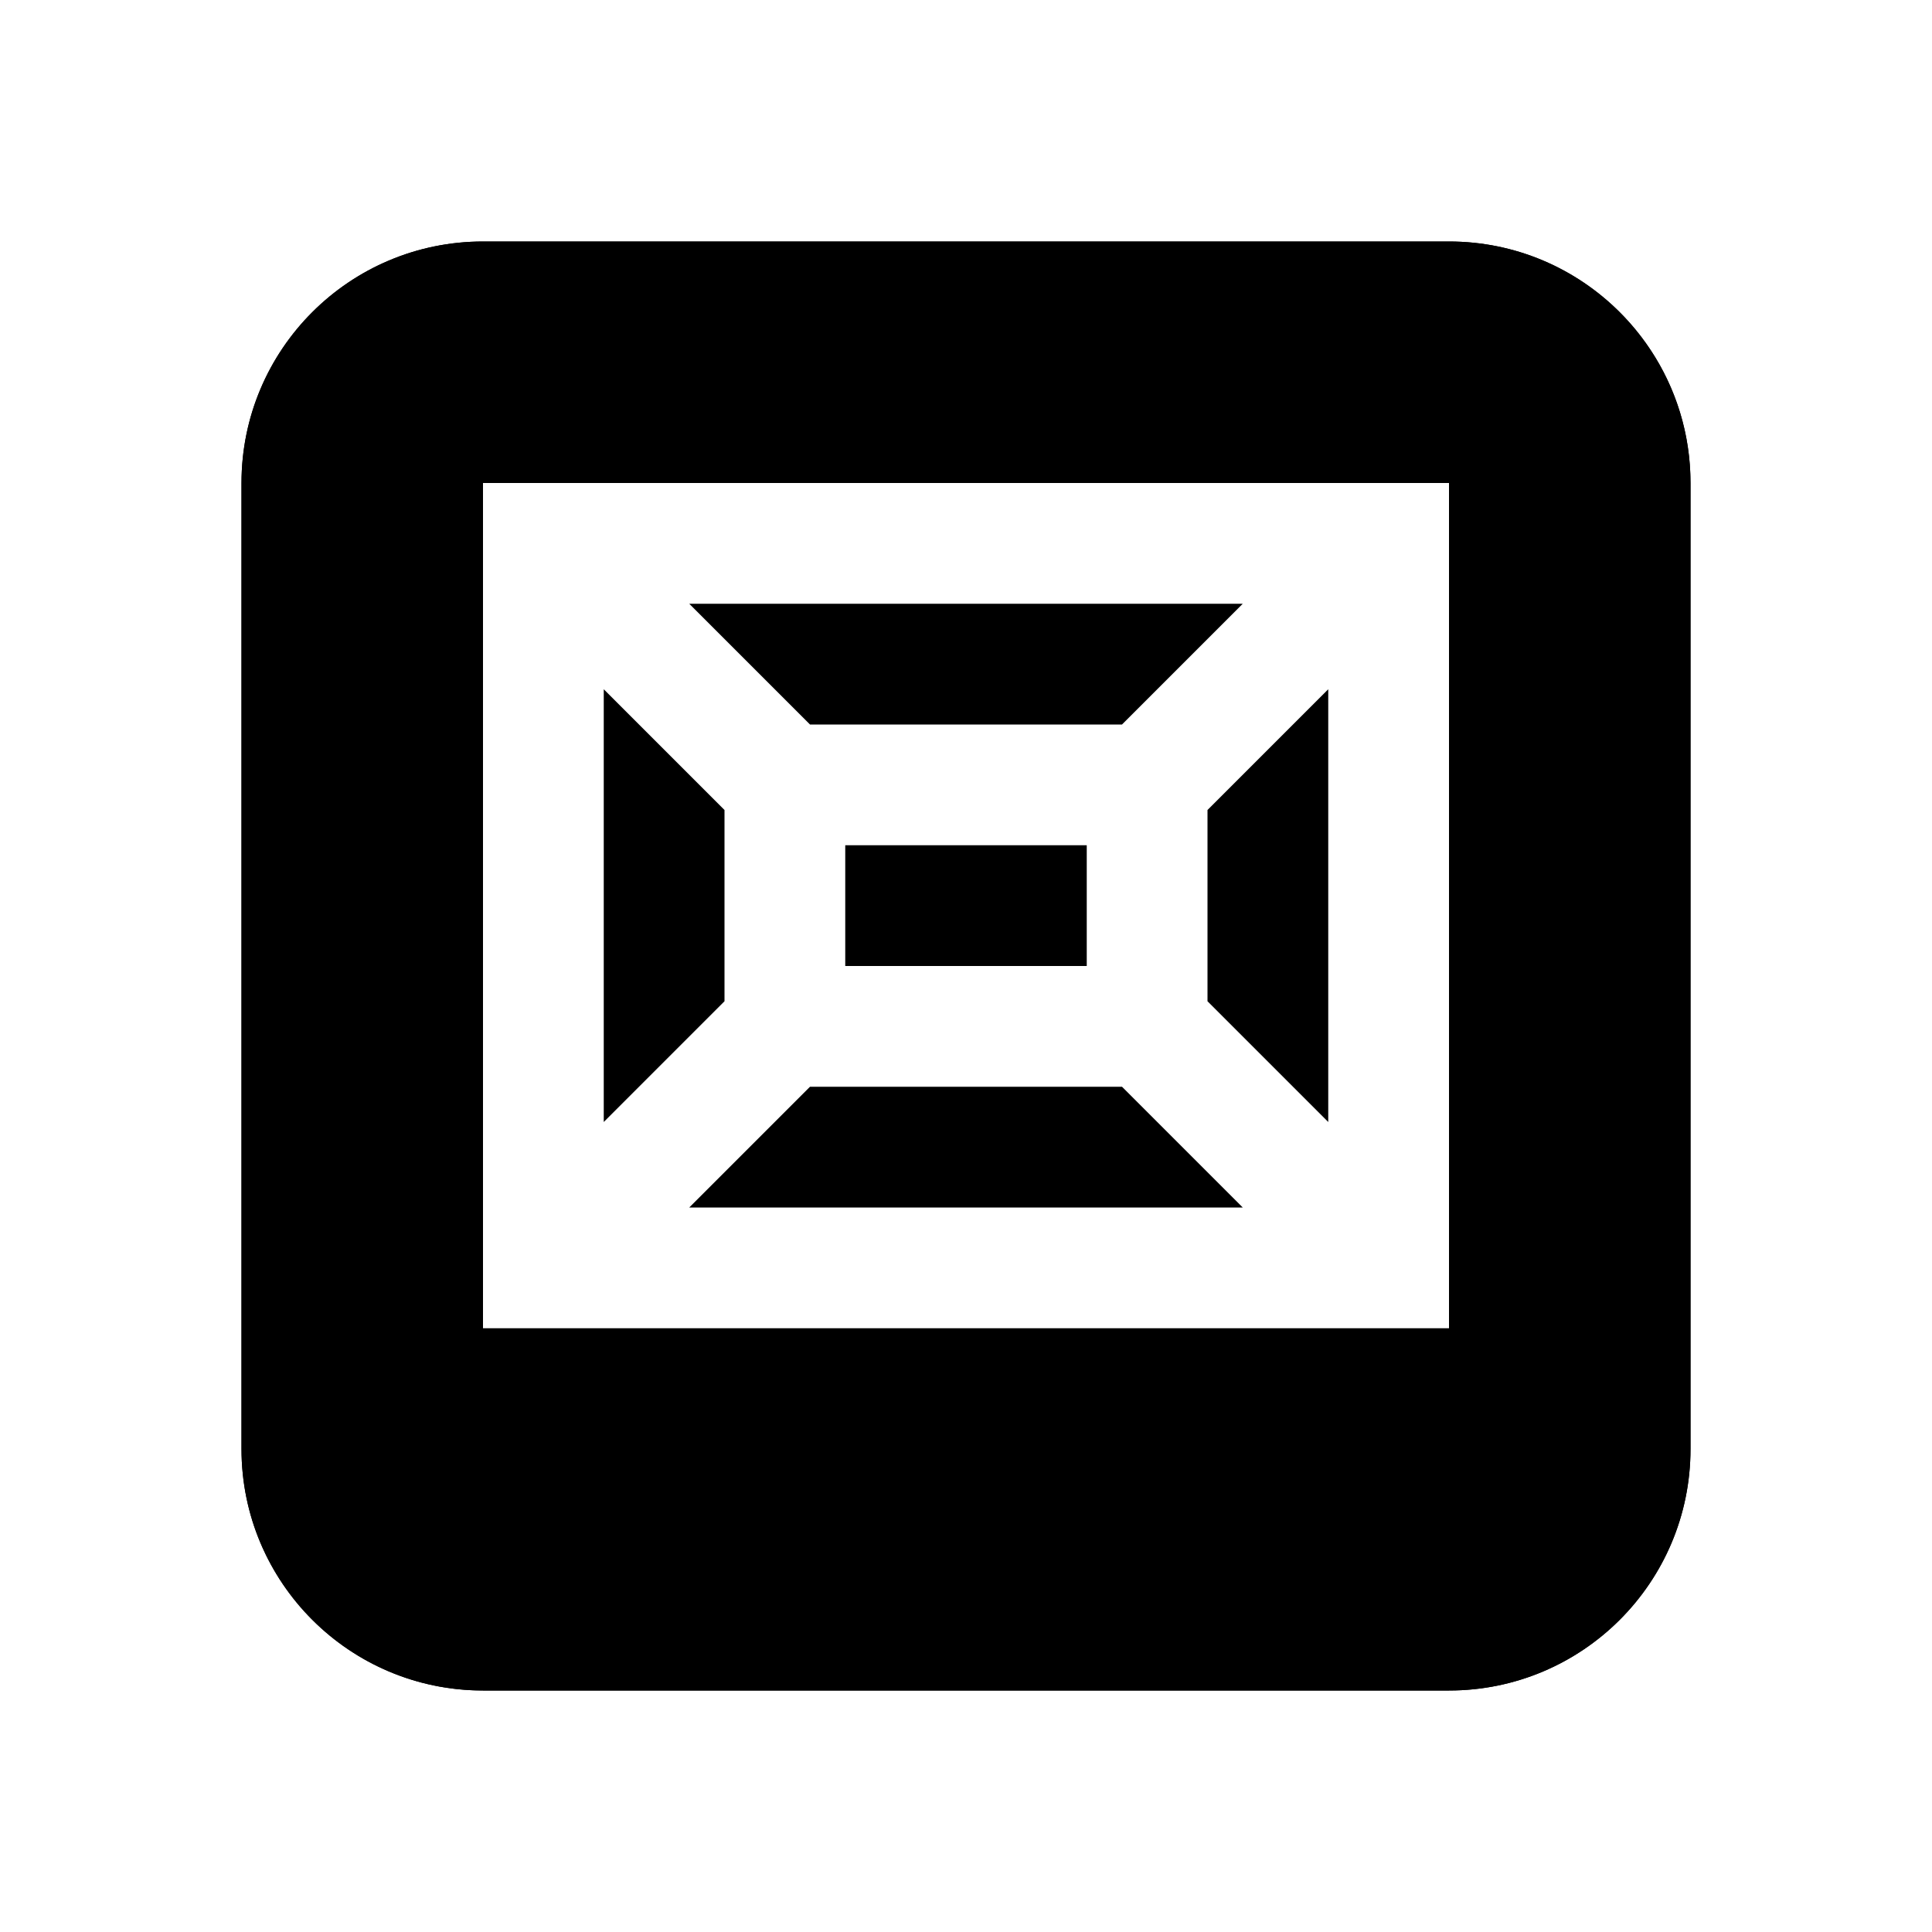
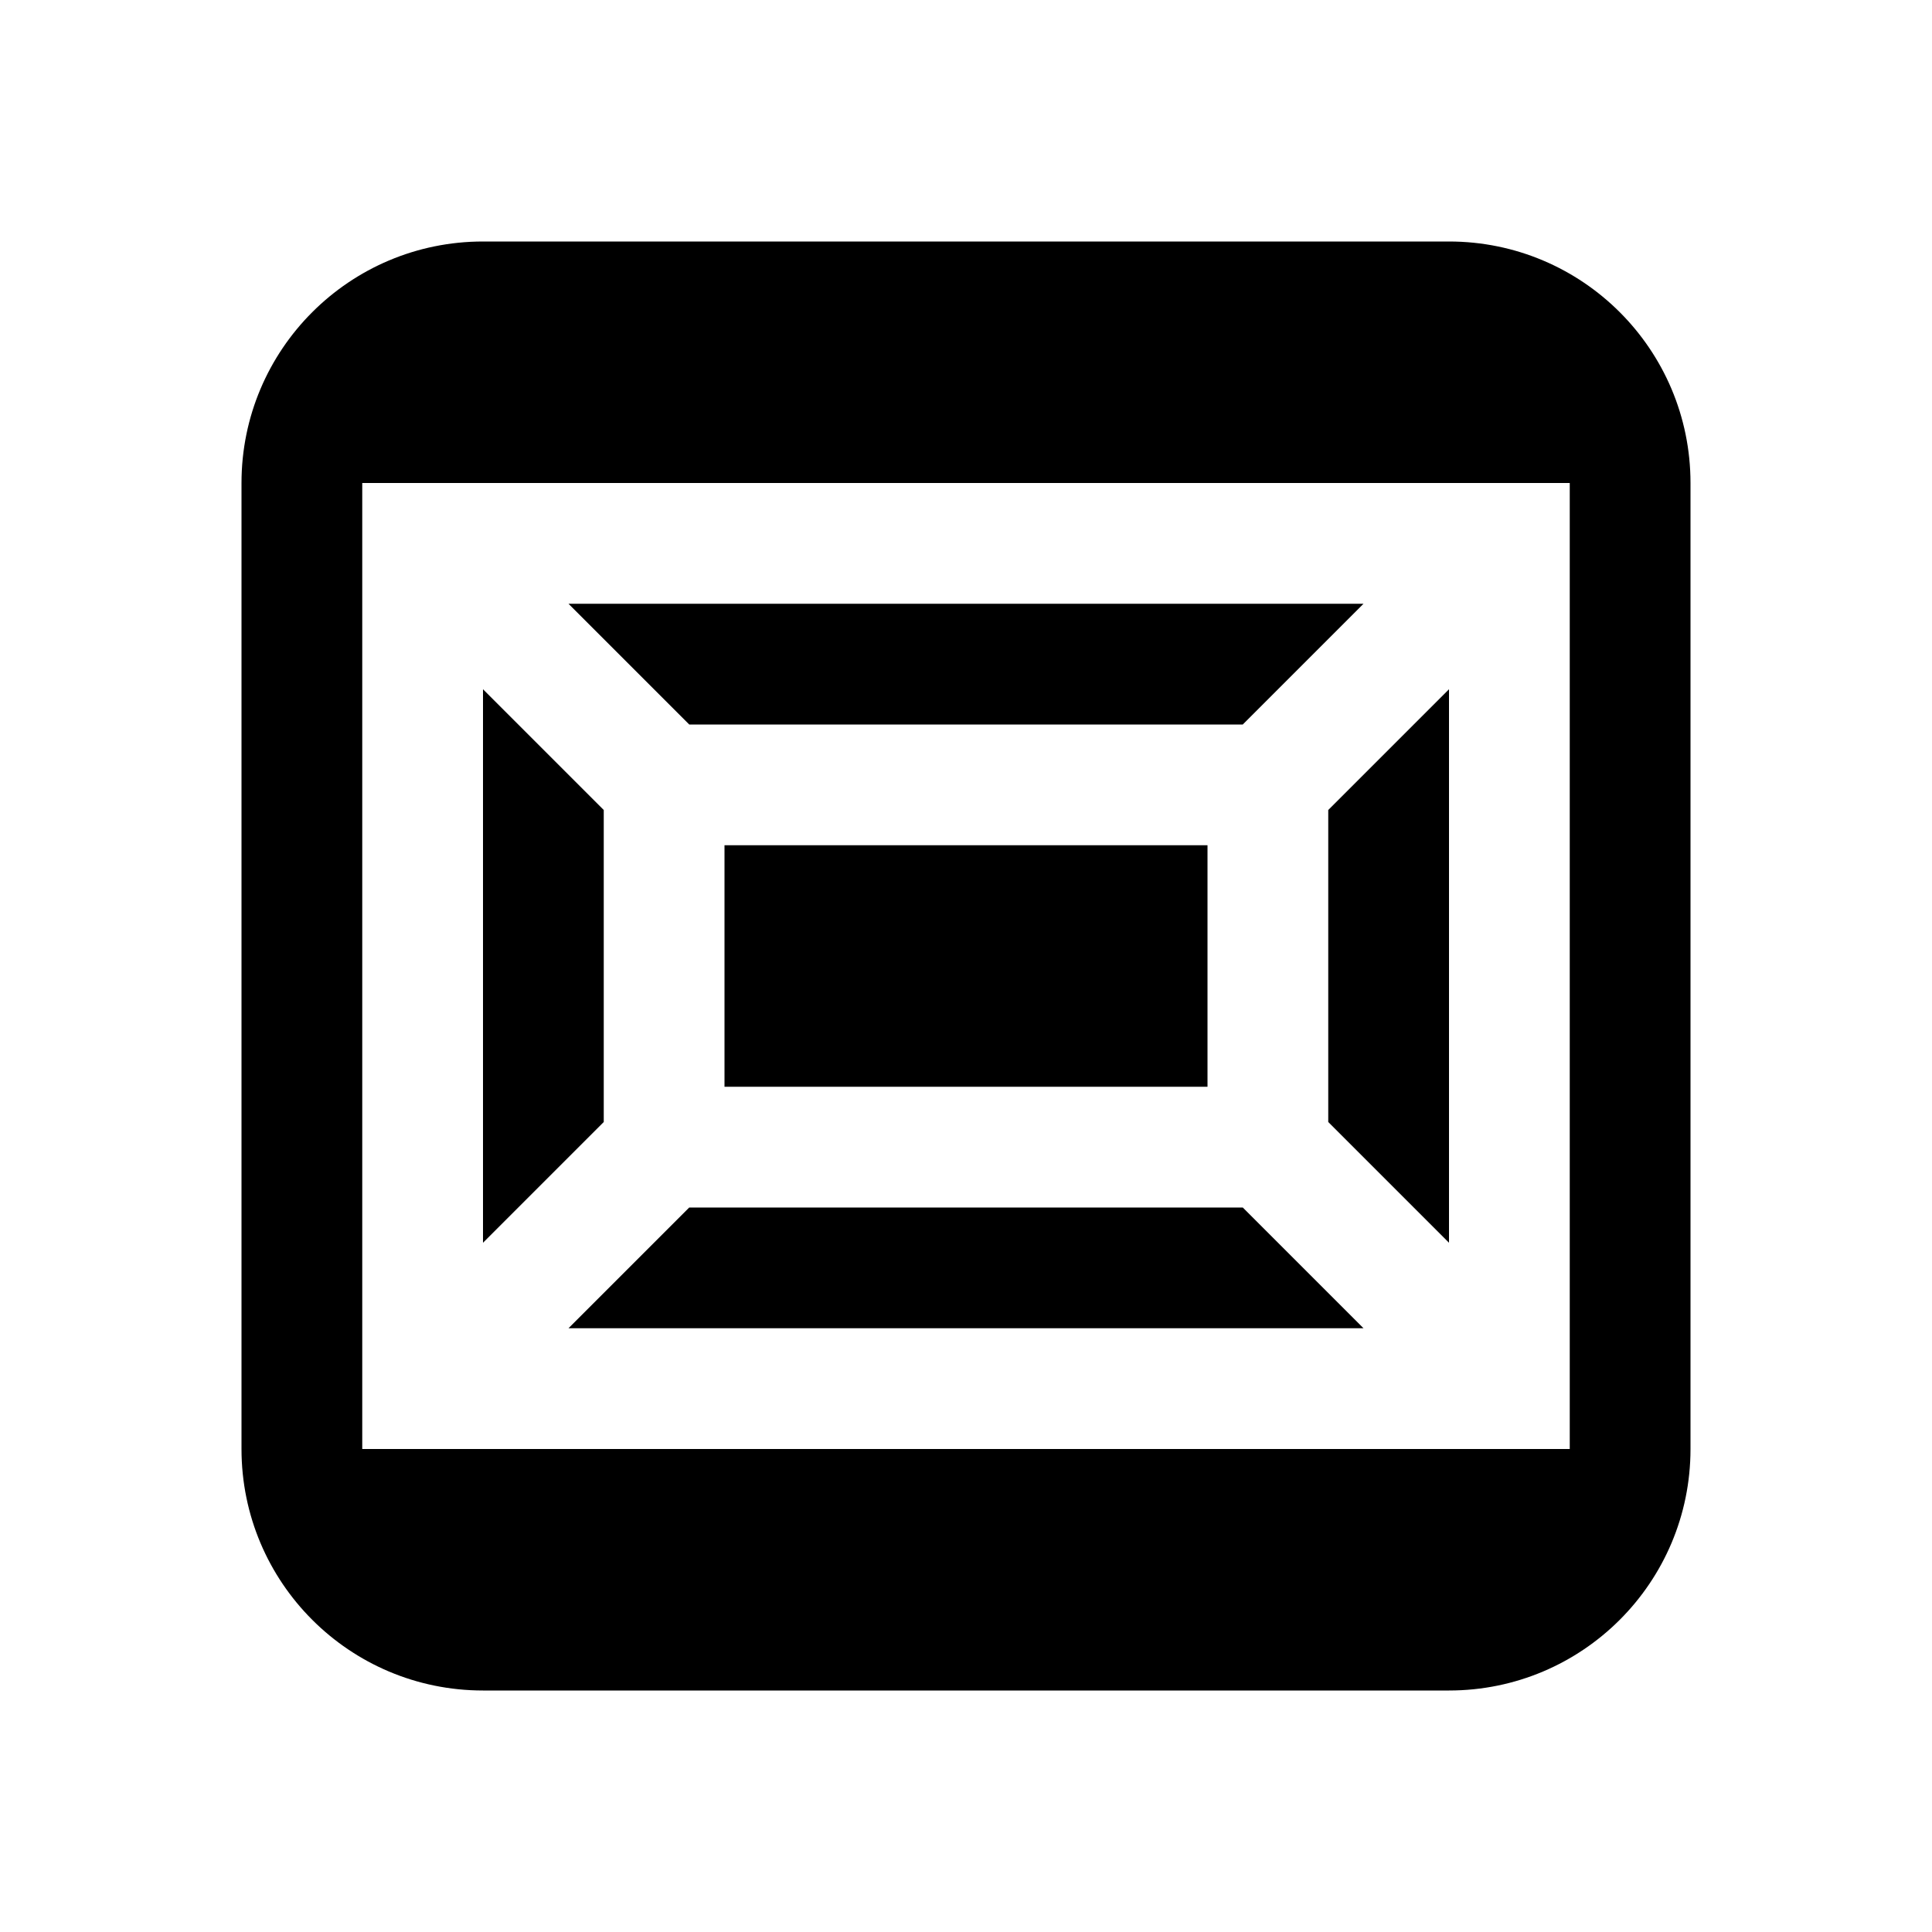
<svg xmlns="http://www.w3.org/2000/svg" viewBox="0 0 16 16">
-   <path class="color-mix-general-general-dim-60" d="M2,4C2,2.895,2.895,2,4,2L12,2C13.105,2,14,2.895,14,4L14,12C14,13.105,13.105,14,12,14L4,14C2.895,14,2,13.105,2,12ZM4,4L4,11L12,11L12,4ZM6.708,6L5.708,5L10.292,5L9.292,6ZM5,9.292L5,5.708L6,6.708L6,8.292ZM10,6.708L11,5.708L11,9.292L10,8.292ZM7,8L7,7L9,7L9,8ZM5.708,10L6.708,9L9.292,9L10.292,10Z" />
-   <path class="color-e-nearwhite" d="M2,4C2,2.895,2.895,2,4,2L12,2C12.552,2,13.052,2.224,13.414,2.586C13.244,2.416,13.044,2.277,12.823,2.177C12.937,2.428,13,2.707,13,3L5,3C3.895,3,3,3.895,3,5L3,13C2.707,13,2.428,12.937,2.177,12.823C2.277,13.044,2.416,13.244,2.586,13.414C2.224,13.052,2,12.552,2,12Z" />
-   <path class="color-general-dim" d="M13,3C13,2.707,12.937,2.428,12.823,2.177C13.517,2.491,14,3.189,14,4L14,12C14,13.105,13.105,14,12,14L4,14C3.189,14,2.491,13.517,2.177,12.823C2.428,12.937,2.707,13,3,13L11,13C12.105,13,13,12.105,13,11Z" />
+   <path class="color-mix-general-general-dim-60" d="M2,4C2,2.895,2.895,2,4,2L12,2C13.105,2,14,2.895,14,4L14,12C14,13.105,13.105,14,12,14L4,14C2.895,14,2,13.105,2,12ZM3,4L3,12L13,12L13,4ZM5.708,6L4.708,5L11.292,5L10.292,6ZM4,10.292L4,5.708L5,6.708L5,9.292ZM11,6.708L12,5.708L12,10.292L11,9.292ZM6,9L6,7L10,7L10,9ZM4.708,11L5.708,10L10.292,10L11.292,11Z" />
</svg>
